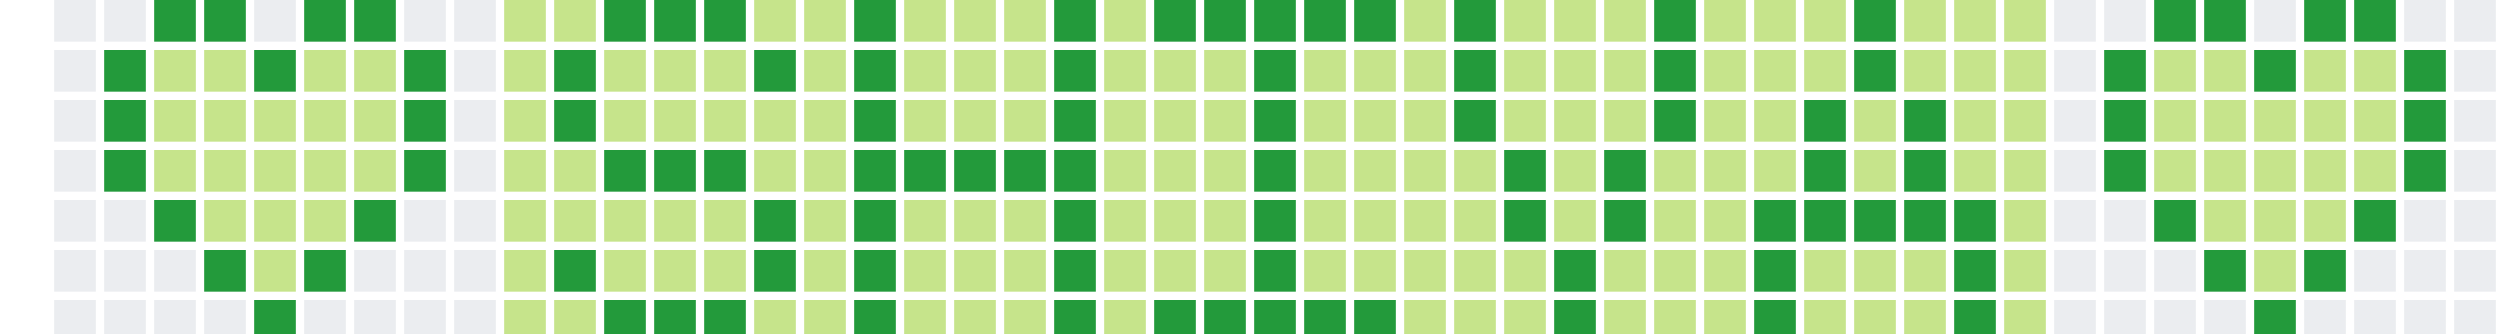
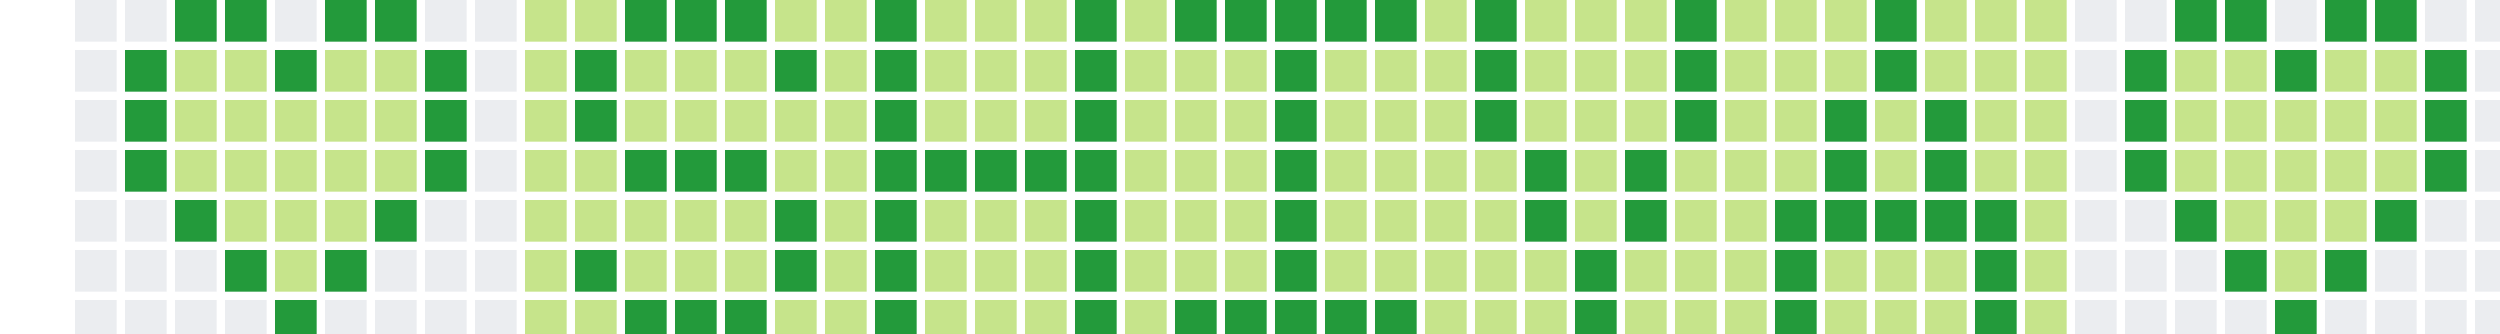
<svg xmlns="http://www.w3.org/2000/svg" width="600" height="80">
-   <g transform="translate(0, 0)">
+   <g transform="translate(5, 0)">
    <g transform="translate(0, 0)">
      <rect width="10" height="10" x="13" y="0" fill="#ebedf0" />
      <rect width="10" height="10" x="13" y="12" fill="#ebedf0" />
      <rect width="10" height="10" x="13" y="24" fill="#ebedf0" />
      <rect width="10" height="10" x="13" y="36" fill="#ebedf0" />
      <rect width="10" height="10" x="13" y="48" fill="#ebedf0" />
      <rect width="10" height="10" x="13" y="60" fill="#ebedf0" />
      <rect width="10" height="10" x="13" y="72" fill="#ebedf0" />
    </g>
    <g transform="translate(13, 0)">
      <rect width="10" height="10" x="12" y="0" fill="#ebedf0" />
      <rect width="10" height="10" x="12" y="12" fill="#239a3b" />
      <rect width="10" height="10" x="12" y="24" fill="#239a3b" />
      <rect width="10" height="10" x="12" y="36" fill="#239a3b" />
      <rect width="10" height="10" x="12" y="48" fill="#ebedf0" />
      <rect width="10" height="10" x="12" y="60" fill="#ebedf0" />
      <rect width="10" height="10" x="12" y="72" fill="#ebedf0" />
    </g>
    <g transform="translate(26, 0)">
      <rect width="10" height="10" x="11" y="0" fill="#239a3b" />
      <rect width="10" height="10" x="11" y="12" fill="#c6e48b" />
      <rect width="10" height="10" x="11" y="24" fill="#c6e48b" />
      <rect width="10" height="10" x="11" y="36" fill="#c6e48b" />
      <rect width="10" height="10" x="11" y="48" fill="#239a3b" />
      <rect width="10" height="10" x="11" y="60" fill="#ebedf0" />
      <rect width="10" height="10" x="11" y="72" fill="#ebedf0" />
    </g>
    <g transform="translate(39, 0)">
      <rect width="10" height="10" x="10" y="0" fill="#239a3b" />
      <rect width="10" height="10" x="10" y="12" fill="#c6e48b" />
      <rect width="10" height="10" x="10" y="24" fill="#c6e48b" />
      <rect width="10" height="10" x="10" y="36" fill="#c6e48b" />
      <rect width="10" height="10" x="10" y="48" fill="#c6e48b" />
      <rect width="10" height="10" x="10" y="60" fill="#239a3b" />
      <rect width="10" height="10" x="10" y="72" fill="#ebedf0" />
    </g>
    <g transform="translate(52, 0)">
      <rect width="10" height="10" x="9" y="0" fill="#ebedf0" />
      <rect width="10" height="10" x="9" y="12" fill="#239a3b" />
      <rect width="10" height="10" x="9" y="24" fill="#c6e48b" />
      <rect width="10" height="10" x="9" y="36" fill="#c6e48b" />
      <rect width="10" height="10" x="9" y="48" fill="#c6e48b" />
      <rect width="10" height="10" x="9" y="60" fill="#c6e48b" />
      <rect width="10" height="10" x="9" y="72" fill="#239a3b" />
    </g>
    <g transform="translate(65, 0)">
      <rect width="10" height="10" x="8" y="0" fill="#239a3b" />
      <rect width="10" height="10" x="8" y="12" fill="#c6e48b" />
      <rect width="10" height="10" x="8" y="24" fill="#c6e48b" />
      <rect width="10" height="10" x="8" y="36" fill="#c6e48b" />
      <rect width="10" height="10" x="8" y="48" fill="#c6e48b" />
      <rect width="10" height="10" x="8" y="60" fill="#239a3b" />
      <rect width="10" height="10" x="8" y="72" fill="#ebedf0" />
    </g>
    <g transform="translate(78, 0)">
      <rect width="10" height="10" x="7" y="0" fill="#239a3b" />
      <rect width="10" height="10" x="7" y="12" fill="#c6e48b" />
      <rect width="10" height="10" x="7" y="24" fill="#c6e48b" />
      <rect width="10" height="10" x="7" y="36" fill="#c6e48b" />
      <rect width="10" height="10" x="7" y="48" fill="#239a3b" />
      <rect width="10" height="10" x="7" y="60" fill="#ebedf0" />
      <rect width="10" height="10" x="7" y="72" fill="#ebedf0" />
    </g>
    <g transform="translate(91, 0)">
      <rect width="10" height="10" x="6" y="0" fill="#ebedf0" />
      <rect width="10" height="10" x="6" y="12" fill="#239a3b" />
      <rect width="10" height="10" x="6" y="24" fill="#239a3b" />
      <rect width="10" height="10" x="6" y="36" fill="#239a3b" />
      <rect width="10" height="10" x="6" y="48" fill="#ebedf0" />
      <rect width="10" height="10" x="6" y="60" fill="#ebedf0" />
      <rect width="10" height="10" x="6" y="72" fill="#ebedf0" />
    </g>
    <g transform="translate(104, 0)">
      <rect width="10" height="10" x="5" y="0" fill="#ebedf0" />
      <rect width="10" height="10" x="5" y="12" fill="#ebedf0" />
      <rect width="10" height="10" x="5" y="24" fill="#ebedf0" />
      <rect width="10" height="10" x="5" y="36" fill="#ebedf0" />
      <rect width="10" height="10" x="5" y="48" fill="#ebedf0" />
      <rect width="10" height="10" x="5" y="60" fill="#ebedf0" />
      <rect width="10" height="10" x="5" y="72" fill="#ebedf0" />
    </g>
    <g transform="translate(117, 0)">
      <rect width="10" height="10" x="4" y="0" fill="#c6e48b" />
      <rect width="10" height="10" x="4" y="12" fill="#c6e48b" />
      <rect width="10" height="10" x="4" y="24" fill="#c6e48b" />
      <rect width="10" height="10" x="4" y="36" fill="#c6e48b" />
      <rect width="10" height="10" x="4" y="48" fill="#c6e48b" />
      <rect width="10" height="10" x="4" y="60" fill="#c6e48b" />
      <rect width="10" height="10" x="4" y="72" fill="#c6e48b" />
    </g>
    <g transform="translate(130, 0)">
      <rect width="10" height="10" x="3" y="0" fill="#c6e48b" />
      <rect width="10" height="10" x="3" y="12" fill="#239a3b" />
      <rect width="10" height="10" x="3" y="24" fill="#239a3b" />
      <rect width="10" height="10" x="3" y="36" fill="#c6e48b" />
      <rect width="10" height="10" x="3" y="48" fill="#c6e48b" />
      <rect width="10" height="10" x="3" y="60" fill="#239a3b" />
      <rect width="10" height="10" x="3" y="72" fill="#c6e48b" />
    </g>
    <g transform="translate(143, 0)">
      <rect width="10" height="10" x="2" y="0" fill="#239a3b" />
      <rect width="10" height="10" x="2" y="12" fill="#c6e48b" />
      <rect width="10" height="10" x="2" y="24" fill="#c6e48b" />
      <rect width="10" height="10" x="2" y="36" fill="#239a3b" />
      <rect width="10" height="10" x="2" y="48" fill="#c6e48b" />
      <rect width="10" height="10" x="2" y="60" fill="#c6e48b" />
      <rect width="10" height="10" x="2" y="72" fill="#239a3b" />
    </g>
    <g transform="translate(156, 0)">
      <rect width="10" height="10" x="1" y="0" fill="#239a3b" />
      <rect width="10" height="10" x="1" y="12" fill="#c6e48b" />
      <rect width="10" height="10" x="1" y="24" fill="#c6e48b" />
      <rect width="10" height="10" x="1" y="36" fill="#239a3b" />
      <rect width="10" height="10" x="1" y="48" fill="#c6e48b" />
      <rect width="10" height="10" x="1" y="60" fill="#c6e48b" />
      <rect width="10" height="10" x="1" y="72" fill="#239a3b" />
    </g>
    <g transform="translate(169, 0)">
      <rect width="10" height="10" x="0" y="0" fill="#239a3b" />
      <rect width="10" height="10" x="0" y="12" fill="#c6e48b" />
      <rect width="10" height="10" x="0" y="24" fill="#c6e48b" />
      <rect width="10" height="10" x="0" y="36" fill="#239a3b" />
      <rect width="10" height="10" x="0" y="48" fill="#c6e48b" />
      <rect width="10" height="10" x="0" y="60" fill="#c6e48b" />
      <rect width="10" height="10" x="0" y="72" fill="#239a3b" />
    </g>
    <g transform="translate(182, 0)">
      <rect width="10" height="10" x="-1" y="0" fill="#c6e48b" />
      <rect width="10" height="10" x="-1" y="12" fill="#239a3b" />
      <rect width="10" height="10" x="-1" y="24" fill="#c6e48b" />
      <rect width="10" height="10" x="-1" y="36" fill="#c6e48b" />
      <rect width="10" height="10" x="-1" y="48" fill="#239a3b" />
      <rect width="10" height="10" x="-1" y="60" fill="#239a3b" />
      <rect width="10" height="10" x="-1" y="72" fill="#c6e48b" />
    </g>
    <g transform="translate(195, 0)">
      <rect width="10" height="10" x="-2" y="0" fill="#c6e48b" />
      <rect width="10" height="10" x="-2" y="12" fill="#c6e48b" />
      <rect width="10" height="10" x="-2" y="24" fill="#c6e48b" />
      <rect width="10" height="10" x="-2" y="36" fill="#c6e48b" />
      <rect width="10" height="10" x="-2" y="48" fill="#c6e48b" />
      <rect width="10" height="10" x="-2" y="60" fill="#c6e48b" />
      <rect width="10" height="10" x="-2" y="72" fill="#c6e48b" />
    </g>
    <g transform="translate(208, 0)">
      <rect width="10" height="10" x="-3" y="0" fill="#239a3b" />
      <rect width="10" height="10" x="-3" y="12" fill="#239a3b" />
      <rect width="10" height="10" x="-3" y="24" fill="#239a3b" />
      <rect width="10" height="10" x="-3" y="36" fill="#239a3b" />
      <rect width="10" height="10" x="-3" y="48" fill="#239a3b" />
      <rect width="10" height="10" x="-3" y="60" fill="#239a3b" />
      <rect width="10" height="10" x="-3" y="72" fill="#239a3b" />
    </g>
    <g transform="translate(221, 0)">
      <rect width="10" height="10" x="-4" y="0" fill="#c6e48b" />
      <rect width="10" height="10" x="-4" y="12" fill="#c6e48b" />
      <rect width="10" height="10" x="-4" y="24" fill="#c6e48b" />
      <rect width="10" height="10" x="-4" y="36" fill="#239a3b" />
      <rect width="10" height="10" x="-4" y="48" fill="#c6e48b" />
      <rect width="10" height="10" x="-4" y="60" fill="#c6e48b" />
      <rect width="10" height="10" x="-4" y="72" fill="#c6e48b" />
    </g>
    <g transform="translate(234, 0)">
      <rect width="10" height="10" x="-5" y="0" fill="#c6e48b" />
      <rect width="10" height="10" x="-5" y="12" fill="#c6e48b" />
      <rect width="10" height="10" x="-5" y="24" fill="#c6e48b" />
      <rect width="10" height="10" x="-5" y="36" fill="#239a3b" />
      <rect width="10" height="10" x="-5" y="48" fill="#c6e48b" />
      <rect width="10" height="10" x="-5" y="60" fill="#c6e48b" />
      <rect width="10" height="10" x="-5" y="72" fill="#c6e48b" />
    </g>
    <g transform="translate(247, 0)">
      <rect width="10" height="10" x="-6" y="0" fill="#c6e48b" />
      <rect width="10" height="10" x="-6" y="12" fill="#c6e48b" />
      <rect width="10" height="10" x="-6" y="24" fill="#c6e48b" />
      <rect width="10" height="10" x="-6" y="36" fill="#239a3b" />
      <rect width="10" height="10" x="-6" y="48" fill="#c6e48b" />
      <rect width="10" height="10" x="-6" y="60" fill="#c6e48b" />
      <rect width="10" height="10" x="-6" y="72" fill="#c6e48b" />
    </g>
    <g transform="translate(260, 0)">
      <rect width="10" height="10" x="-7" y="0" fill="#239a3b" />
      <rect width="10" height="10" x="-7" y="12" fill="#239a3b" />
      <rect width="10" height="10" x="-7" y="24" fill="#239a3b" />
      <rect width="10" height="10" x="-7" y="36" fill="#239a3b" />
      <rect width="10" height="10" x="-7" y="48" fill="#239a3b" />
      <rect width="10" height="10" x="-7" y="60" fill="#239a3b" />
      <rect width="10" height="10" x="-7" y="72" fill="#239a3b" />
    </g>
    <g transform="translate(273, 0)">
      <rect width="10" height="10" x="-8" y="0" fill="#c6e48b" />
      <rect width="10" height="10" x="-8" y="12" fill="#c6e48b" />
      <rect width="10" height="10" x="-8" y="24" fill="#c6e48b" />
      <rect width="10" height="10" x="-8" y="36" fill="#c6e48b" />
      <rect width="10" height="10" x="-8" y="48" fill="#c6e48b" />
      <rect width="10" height="10" x="-8" y="60" fill="#c6e48b" />
      <rect width="10" height="10" x="-8" y="72" fill="#c6e48b" />
    </g>
    <g transform="translate(286, 0)">
      <rect width="10" height="10" x="-9" y="0" fill="#239a3b" />
      <rect width="10" height="10" x="-9" y="12" fill="#c6e48b" />
      <rect width="10" height="10" x="-9" y="24" fill="#c6e48b" />
      <rect width="10" height="10" x="-9" y="36" fill="#c6e48b" />
      <rect width="10" height="10" x="-9" y="48" fill="#c6e48b" />
      <rect width="10" height="10" x="-9" y="60" fill="#c6e48b" />
      <rect width="10" height="10" x="-9" y="72" fill="#239a3b" />
    </g>
    <g transform="translate(299, 0)">
      <rect width="10" height="10" x="-10" y="0" fill="#239a3b" />
      <rect width="10" height="10" x="-10" y="12" fill="#c6e48b" />
      <rect width="10" height="10" x="-10" y="24" fill="#c6e48b" />
      <rect width="10" height="10" x="-10" y="36" fill="#c6e48b" />
      <rect width="10" height="10" x="-10" y="48" fill="#c6e48b" />
      <rect width="10" height="10" x="-10" y="60" fill="#c6e48b" />
      <rect width="10" height="10" x="-10" y="72" fill="#239a3b" />
    </g>
    <g transform="translate(312, 0)">
      <rect width="10" height="10" x="-11" y="0" fill="#239a3b" />
      <rect width="10" height="10" x="-11" y="12" fill="#239a3b" />
      <rect width="10" height="10" x="-11" y="24" fill="#239a3b" />
      <rect width="10" height="10" x="-11" y="36" fill="#239a3b" />
      <rect width="10" height="10" x="-11" y="48" fill="#239a3b" />
      <rect width="10" height="10" x="-11" y="60" fill="#239a3b" />
      <rect width="10" height="10" x="-11" y="72" fill="#239a3b" />
    </g>
    <g transform="translate(325, 0)">
      <rect width="10" height="10" x="-12" y="0" fill="#239a3b" />
      <rect width="10" height="10" x="-12" y="12" fill="#c6e48b" />
      <rect width="10" height="10" x="-12" y="24" fill="#c6e48b" />
      <rect width="10" height="10" x="-12" y="36" fill="#c6e48b" />
      <rect width="10" height="10" x="-12" y="48" fill="#c6e48b" />
      <rect width="10" height="10" x="-12" y="60" fill="#c6e48b" />
      <rect width="10" height="10" x="-12" y="72" fill="#239a3b" />
    </g>
    <g transform="translate(338, 0)">
      <rect width="10" height="10" x="-13" y="0" fill="#239a3b" />
      <rect width="10" height="10" x="-13" y="12" fill="#c6e48b" />
      <rect width="10" height="10" x="-13" y="24" fill="#c6e48b" />
      <rect width="10" height="10" x="-13" y="36" fill="#c6e48b" />
      <rect width="10" height="10" x="-13" y="48" fill="#c6e48b" />
      <rect width="10" height="10" x="-13" y="60" fill="#c6e48b" />
      <rect width="10" height="10" x="-13" y="72" fill="#239a3b" />
    </g>
    <g transform="translate(351, 0)">
      <rect width="10" height="10" x="-14" y="0" fill="#c6e48b" />
      <rect width="10" height="10" x="-14" y="12" fill="#c6e48b" />
      <rect width="10" height="10" x="-14" y="24" fill="#c6e48b" />
      <rect width="10" height="10" x="-14" y="36" fill="#c6e48b" />
      <rect width="10" height="10" x="-14" y="48" fill="#c6e48b" />
      <rect width="10" height="10" x="-14" y="60" fill="#c6e48b" />
      <rect width="10" height="10" x="-14" y="72" fill="#c6e48b" />
    </g>
    <g transform="translate(364, 0)">
      <rect width="10" height="10" x="-15" y="0" fill="#239a3b" />
      <rect width="10" height="10" x="-15" y="12" fill="#239a3b" />
      <rect width="10" height="10" x="-15" y="24" fill="#239a3b" />
      <rect width="10" height="10" x="-15" y="36" fill="#c6e48b" />
      <rect width="10" height="10" x="-15" y="48" fill="#c6e48b" />
      <rect width="10" height="10" x="-15" y="60" fill="#c6e48b" />
      <rect width="10" height="10" x="-15" y="72" fill="#c6e48b" />
    </g>
    <g transform="translate(377, 0)">
      <rect width="10" height="10" x="-16" y="0" fill="#c6e48b" />
      <rect width="10" height="10" x="-16" y="12" fill="#c6e48b" />
      <rect width="10" height="10" x="-16" y="24" fill="#c6e48b" />
      <rect width="10" height="10" x="-16" y="36" fill="#239a3b" />
      <rect width="10" height="10" x="-16" y="48" fill="#239a3b" />
      <rect width="10" height="10" x="-16" y="60" fill="#c6e48b" />
      <rect width="10" height="10" x="-16" y="72" fill="#c6e48b" />
    </g>
    <g transform="translate(390, 0)">
      <rect width="10" height="10" x="-17" y="0" fill="#c6e48b" />
      <rect width="10" height="10" x="-17" y="12" fill="#c6e48b" />
      <rect width="10" height="10" x="-17" y="24" fill="#c6e48b" />
      <rect width="10" height="10" x="-17" y="36" fill="#c6e48b" />
      <rect width="10" height="10" x="-17" y="48" fill="#c6e48b" />
      <rect width="10" height="10" x="-17" y="60" fill="#239a3b" />
      <rect width="10" height="10" x="-17" y="72" fill="#239a3b" />
    </g>
    <g transform="translate(403, 0)">
      <rect width="10" height="10" x="-18" y="0" fill="#c6e48b" />
      <rect width="10" height="10" x="-18" y="12" fill="#c6e48b" />
      <rect width="10" height="10" x="-18" y="24" fill="#c6e48b" />
      <rect width="10" height="10" x="-18" y="36" fill="#239a3b" />
      <rect width="10" height="10" x="-18" y="48" fill="#239a3b" />
      <rect width="10" height="10" x="-18" y="60" fill="#c6e48b" />
      <rect width="10" height="10" x="-18" y="72" fill="#c6e48b" />
    </g>
    <g transform="translate(416, 0)">
      <rect width="10" height="10" x="-19" y="0" fill="#239a3b" />
      <rect width="10" height="10" x="-19" y="12" fill="#239a3b" />
      <rect width="10" height="10" x="-19" y="24" fill="#239a3b" />
      <rect width="10" height="10" x="-19" y="36" fill="#c6e48b" />
      <rect width="10" height="10" x="-19" y="48" fill="#c6e48b" />
      <rect width="10" height="10" x="-19" y="60" fill="#c6e48b" />
      <rect width="10" height="10" x="-19" y="72" fill="#c6e48b" />
    </g>
    <g transform="translate(429, 0)">
      <rect width="10" height="10" x="-20" y="0" fill="#c6e48b" />
      <rect width="10" height="10" x="-20" y="12" fill="#c6e48b" />
      <rect width="10" height="10" x="-20" y="24" fill="#c6e48b" />
      <rect width="10" height="10" x="-20" y="36" fill="#c6e48b" />
      <rect width="10" height="10" x="-20" y="48" fill="#c6e48b" />
      <rect width="10" height="10" x="-20" y="60" fill="#c6e48b" />
      <rect width="10" height="10" x="-20" y="72" fill="#c6e48b" />
    </g>
    <g transform="translate(442, 0)">
      <rect width="10" height="10" x="-21" y="0" fill="#c6e48b" />
      <rect width="10" height="10" x="-21" y="12" fill="#c6e48b" />
      <rect width="10" height="10" x="-21" y="24" fill="#c6e48b" />
      <rect width="10" height="10" x="-21" y="36" fill="#c6e48b" />
      <rect width="10" height="10" x="-21" y="48" fill="#239a3b" />
      <rect width="10" height="10" x="-21" y="60" fill="#239a3b" />
      <rect width="10" height="10" x="-21" y="72" fill="#239a3b" />
    </g>
    <g transform="translate(455, 0)">
      <rect width="10" height="10" x="-22" y="0" fill="#c6e48b" />
      <rect width="10" height="10" x="-22" y="12" fill="#c6e48b" />
      <rect width="10" height="10" x="-22" y="24" fill="#239a3b" />
      <rect width="10" height="10" x="-22" y="36" fill="#239a3b" />
      <rect width="10" height="10" x="-22" y="48" fill="#239a3b" />
      <rect width="10" height="10" x="-22" y="60" fill="#c6e48b" />
      <rect width="10" height="10" x="-22" y="72" fill="#c6e48b" />
    </g>
    <g transform="translate(468, 0)">
      <rect width="10" height="10" x="-23" y="0" fill="#239a3b" />
      <rect width="10" height="10" x="-23" y="12" fill="#239a3b" />
      <rect width="10" height="10" x="-23" y="24" fill="#c6e48b" />
      <rect width="10" height="10" x="-23" y="36" fill="#c6e48b" />
      <rect width="10" height="10" x="-23" y="48" fill="#239a3b" />
      <rect width="10" height="10" x="-23" y="60" fill="#c6e48b" />
      <rect width="10" height="10" x="-23" y="72" fill="#c6e48b" />
    </g>
    <g transform="translate(481, 0)">
      <rect width="10" height="10" x="-24" y="0" fill="#c6e48b" />
      <rect width="10" height="10" x="-24" y="12" fill="#c6e48b" />
      <rect width="10" height="10" x="-24" y="24" fill="#239a3b" />
      <rect width="10" height="10" x="-24" y="36" fill="#239a3b" />
      <rect width="10" height="10" x="-24" y="48" fill="#239a3b" />
      <rect width="10" height="10" x="-24" y="60" fill="#c6e48b" />
      <rect width="10" height="10" x="-24" y="72" fill="#c6e48b" />
    </g>
    <g transform="translate(494, 0)">
      <rect width="10" height="10" x="-25" y="0" fill="#c6e48b" />
      <rect width="10" height="10" x="-25" y="12" fill="#c6e48b" />
      <rect width="10" height="10" x="-25" y="24" fill="#c6e48b" />
      <rect width="10" height="10" x="-25" y="36" fill="#c6e48b" />
      <rect width="10" height="10" x="-25" y="48" fill="#239a3b" />
      <rect width="10" height="10" x="-25" y="60" fill="#239a3b" />
      <rect width="10" height="10" x="-25" y="72" fill="#239a3b" />
    </g>
    <g transform="translate(507, 0)">
      <rect width="10" height="10" x="-26" y="0" fill="#c6e48b" />
      <rect width="10" height="10" x="-26" y="12" fill="#c6e48b" />
      <rect width="10" height="10" x="-26" y="24" fill="#c6e48b" />
      <rect width="10" height="10" x="-26" y="36" fill="#c6e48b" />
      <rect width="10" height="10" x="-26" y="48" fill="#c6e48b" />
      <rect width="10" height="10" x="-26" y="60" fill="#c6e48b" />
      <rect width="10" height="10" x="-26" y="72" fill="#c6e48b" />
    </g>
    <g transform="translate(520, 0)">
      <rect width="10" height="10" x="-27" y="0" fill="#ebedf0" />
      <rect width="10" height="10" x="-27" y="12" fill="#ebedf0" />
      <rect width="10" height="10" x="-27" y="24" fill="#ebedf0" />
      <rect width="10" height="10" x="-27" y="36" fill="#ebedf0" />
      <rect width="10" height="10" x="-27" y="48" fill="#ebedf0" />
      <rect width="10" height="10" x="-27" y="60" fill="#ebedf0" />
      <rect width="10" height="10" x="-27" y="72" fill="#ebedf0" />
    </g>
    <g transform="translate(533, 0)">
      <rect width="10" height="10" x="-28" y="0" fill="#ebedf0" />
      <rect width="10" height="10" x="-28" y="12" fill="#239a3b" />
      <rect width="10" height="10" x="-28" y="24" fill="#239a3b" />
      <rect width="10" height="10" x="-28" y="36" fill="#239a3b" />
      <rect width="10" height="10" x="-28" y="48" fill="#ebedf0" />
      <rect width="10" height="10" x="-28" y="60" fill="#ebedf0" />
      <rect width="10" height="10" x="-28" y="72" fill="#ebedf0" />
    </g>
    <g transform="translate(546, 0)">
      <rect width="10" height="10" x="-29" y="0" fill="#239a3b" />
      <rect width="10" height="10" x="-29" y="12" fill="#c6e48b" />
      <rect width="10" height="10" x="-29" y="24" fill="#c6e48b" />
      <rect width="10" height="10" x="-29" y="36" fill="#c6e48b" />
      <rect width="10" height="10" x="-29" y="48" fill="#239a3b" />
      <rect width="10" height="10" x="-29" y="60" fill="#ebedf0" />
      <rect width="10" height="10" x="-29" y="72" fill="#ebedf0" />
    </g>
    <g transform="translate(559, 0)">
      <rect width="10" height="10" x="-30" y="0" fill="#239a3b" />
      <rect width="10" height="10" x="-30" y="12" fill="#c6e48b" />
      <rect width="10" height="10" x="-30" y="24" fill="#c6e48b" />
      <rect width="10" height="10" x="-30" y="36" fill="#c6e48b" />
      <rect width="10" height="10" x="-30" y="48" fill="#c6e48b" />
      <rect width="10" height="10" x="-30" y="60" fill="#239a3b" />
      <rect width="10" height="10" x="-30" y="72" fill="#ebedf0" />
    </g>
    <g transform="translate(572, 0)">
      <rect width="10" height="10" x="-31" y="0" fill="#ebedf0" />
      <rect width="10" height="10" x="-31" y="12" fill="#239a3b" />
      <rect width="10" height="10" x="-31" y="24" fill="#c6e48b" />
      <rect width="10" height="10" x="-31" y="36" fill="#c6e48b" />
      <rect width="10" height="10" x="-31" y="48" fill="#c6e48b" />
      <rect width="10" height="10" x="-31" y="60" fill="#c6e48b" />
      <rect width="10" height="10" x="-31" y="72" fill="#239a3b" />
    </g>
    <g transform="translate(585, 0)">
      <rect width="10" height="10" x="-32" y="0" fill="#239a3b" />
      <rect width="10" height="10" x="-32" y="12" fill="#c6e48b" />
      <rect width="10" height="10" x="-32" y="24" fill="#c6e48b" />
      <rect width="10" height="10" x="-32" y="36" fill="#c6e48b" />
      <rect width="10" height="10" x="-32" y="48" fill="#c6e48b" />
      <rect width="10" height="10" x="-32" y="60" fill="#239a3b" />
      <rect width="10" height="10" x="-32" y="72" fill="#ebedf0" />
    </g>
    <g transform="translate(598, 0)">
      <rect width="10" height="10" x="-33" y="0" fill="#239a3b" />
      <rect width="10" height="10" x="-33" y="12" fill="#c6e48b" />
      <rect width="10" height="10" x="-33" y="24" fill="#c6e48b" />
      <rect width="10" height="10" x="-33" y="36" fill="#c6e48b" />
      <rect width="10" height="10" x="-33" y="48" fill="#239a3b" />
      <rect width="10" height="10" x="-33" y="60" fill="#ebedf0" />
      <rect width="10" height="10" x="-33" y="72" fill="#ebedf0" />
    </g>
    <g transform="translate(611, 0)">
      <rect width="10" height="10" x="-34" y="0" fill="#ebedf0" />
      <rect width="10" height="10" x="-34" y="12" fill="#239a3b" />
      <rect width="10" height="10" x="-34" y="24" fill="#239a3b" />
      <rect width="10" height="10" x="-34" y="36" fill="#239a3b" />
      <rect width="10" height="10" x="-34" y="48" fill="#ebedf0" />
      <rect width="10" height="10" x="-34" y="60" fill="#ebedf0" />
      <rect width="10" height="10" x="-34" y="72" fill="#ebedf0" />
    </g>
    <g transform="translate(624, 0)">
      <rect width="10" height="10" x="-35" y="0" fill="#ebedf0" />
      <rect width="10" height="10" x="-35" y="12" fill="#ebedf0" />
      <rect width="10" height="10" x="-35" y="24" fill="#ebedf0" />
      <rect width="10" height="10" x="-35" y="36" fill="#ebedf0" />
      <rect width="10" height="10" x="-35" y="48" fill="#ebedf0" />
      <rect width="10" height="10" x="-35" y="60" fill="#ebedf0" />
      <rect width="10" height="10" x="-35" y="72" fill="#ebedf0" />
    </g>
    <g transform="translate(637, 0)">
      <rect width="10" height="10" x="-36" y="0" fill="#ebedf0" />
      <rect width="10" height="10" x="-36" y="12" fill="#ebedf0" />
      <rect width="10" height="10" x="-36" y="24" fill="#ebedf0" />
      <rect width="10" height="10" x="-36" y="36" fill="#ebedf0" />
      <rect width="10" height="10" x="-36" y="48" fill="#ebedf0" />
      <rect width="10" height="10" x="-36" y="60" fill="#ebedf0" />
      <rect width="10" height="10" x="-36" y="72" fill="#ebedf0" />
    </g>
    <g transform="translate(650, 0)">
      <rect width="10" height="10" x="-37" y="0" fill="#ebedf0" />
      <rect width="10" height="10" x="-37" y="12" fill="#ebedf0" />
      <rect width="10" height="10" x="-37" y="24" fill="#ebedf0" />
      <rect width="10" height="10" x="-37" y="36" fill="#ebedf0" />
      <rect width="10" height="10" x="-37" y="48" fill="#ebedf0" />
      <rect width="10" height="10" x="-37" y="60" fill="#ebedf0" />
      <rect width="10" height="10" x="-37" y="72" fill="#ebedf0" />
    </g>
    <g transform="translate(663, 0)">
      <rect width="10" height="10" x="-38" y="0" fill="#ebedf0" />
      <rect width="10" height="10" x="-38" y="12" fill="#ebedf0" />
      <rect width="10" height="10" x="-38" y="24" fill="#ebedf0" />
      <rect width="10" height="10" x="-38" y="36" fill="#ebedf0" />
      <rect width="10" height="10" x="-38" y="48" fill="#ebedf0" />
      <rect width="10" height="10" x="-38" y="60" fill="#ebedf0" />
      <rect width="10" height="10" x="-38" y="72" fill="#ebedf0" />
    </g>
    <g transform="translate(676, 0)">
      <rect width="10" height="10" x="-39" y="0" fill="#ebedf0" />
      <rect width="10" height="10" x="-39" y="12" fill="#ebedf0" />
      <rect width="10" height="10" x="-39" y="24" fill="#ebedf0" />
      <rect width="10" height="10" x="-39" y="36" fill="#ebedf0" />
      <rect width="10" height="10" x="-39" y="48" fill="#ebedf0" />
      <rect width="10" height="10" x="-39" y="60" fill="#ebedf0" />
      <rect width="10" height="10" x="-39" y="72" fill="#ebedf0" />
    </g>
  </g>
</svg>
